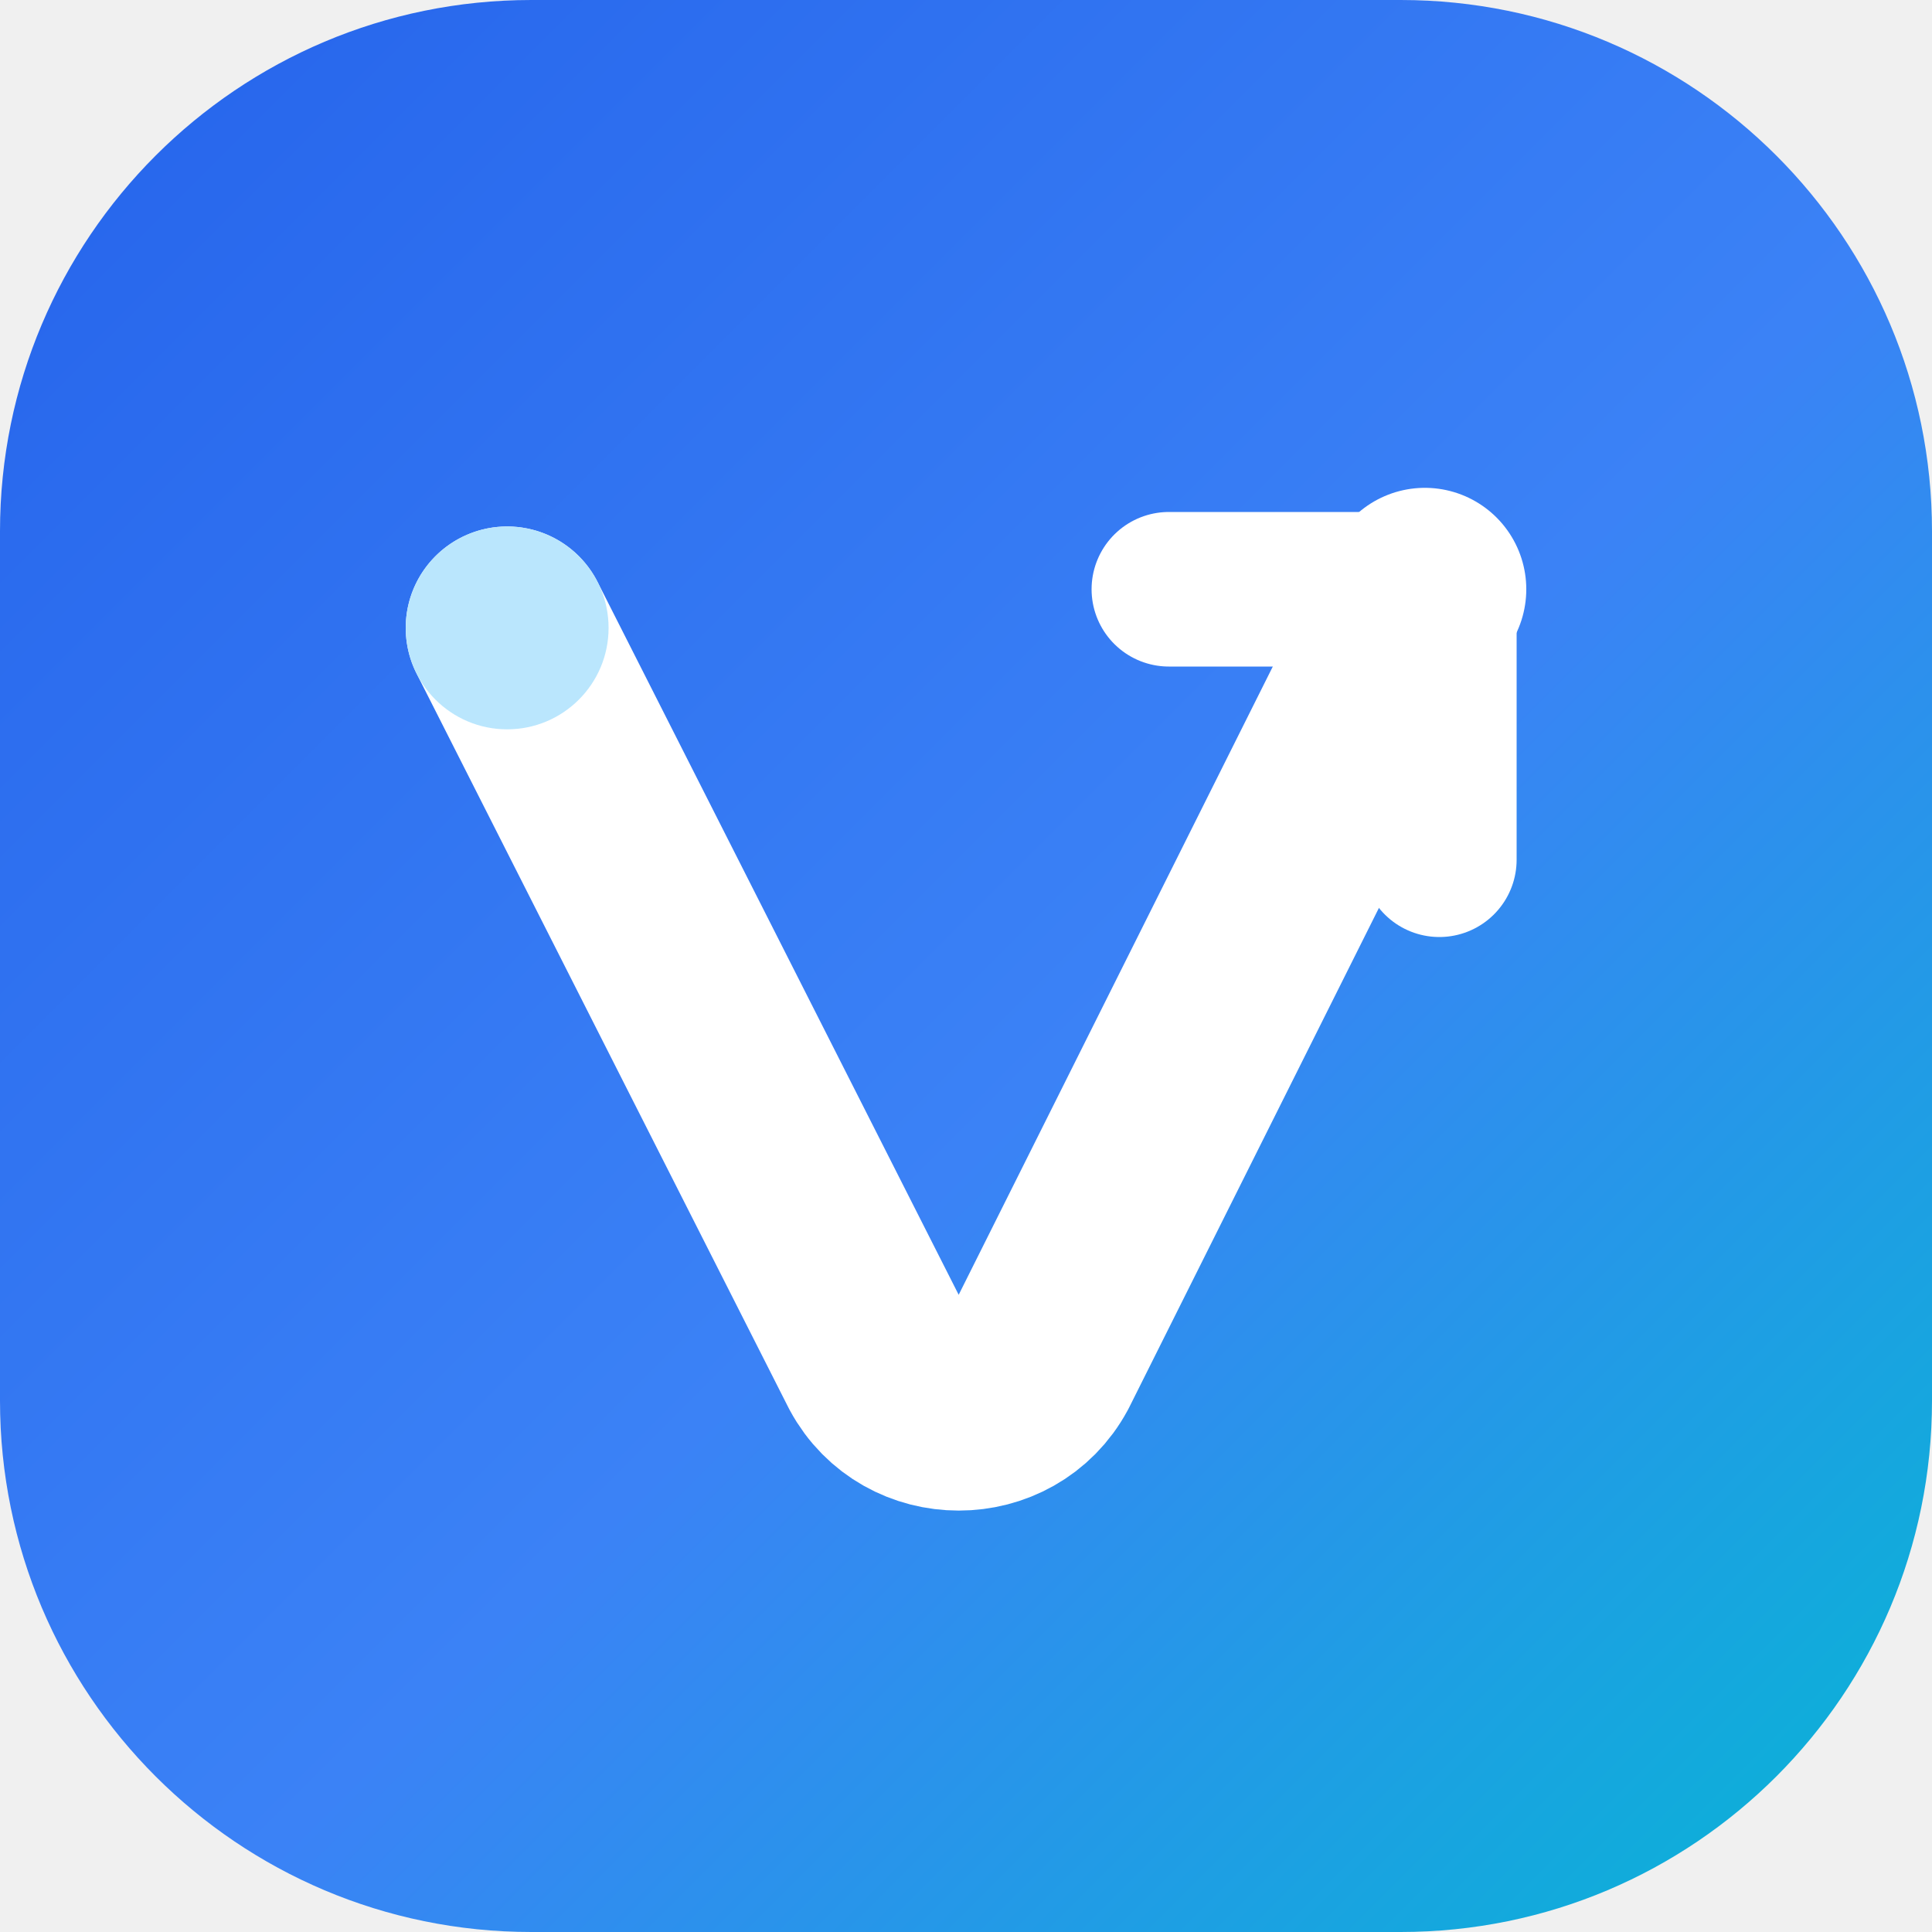
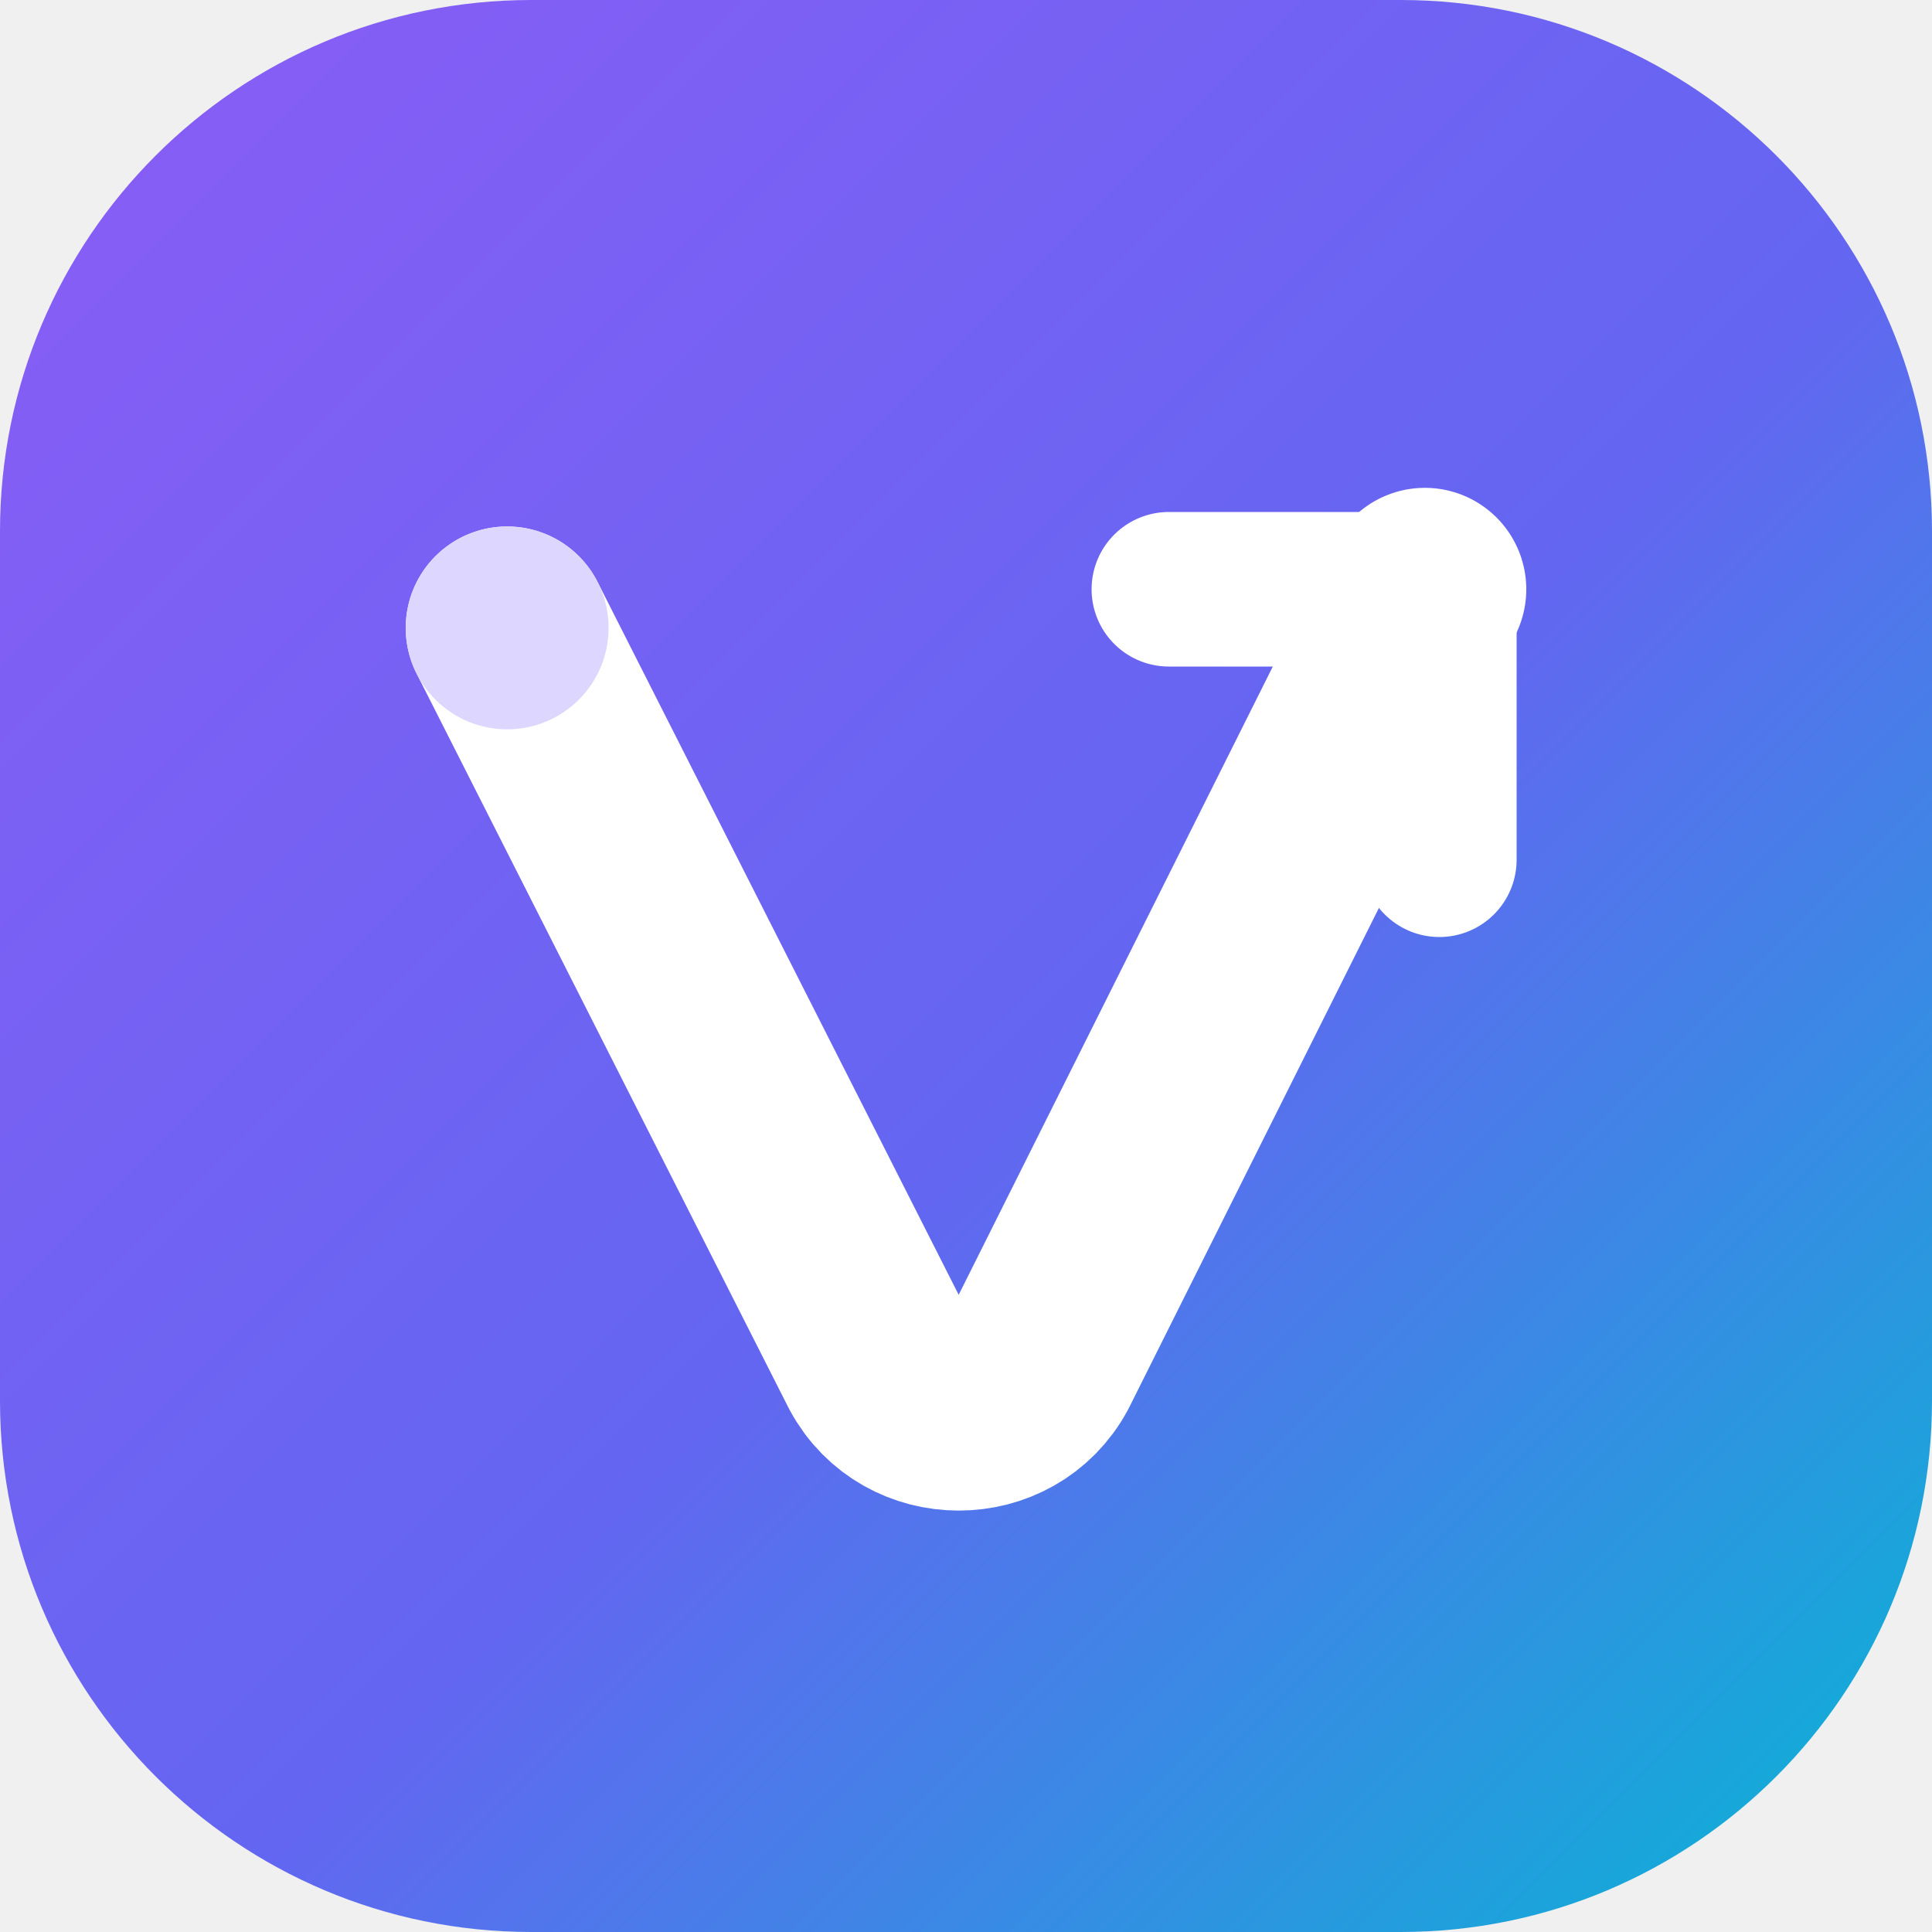
<svg xmlns="http://www.w3.org/2000/svg" viewBox="0 0 40 40" fill="none">
  <defs>
    <linearGradient id="vf-bg" x1="0" y1="0" x2="40" y2="40" gradientUnits="userSpaceOnUse">
-       <stop offset="0%" stop-color="#2563eb" />
-       <stop offset="55%" stop-color="#3b82f6" />
+       <stop offset="0%" stop-color="#8b5cf6" />
+       <stop offset="55%" stop-color="#6366f1" />
      <stop offset="100%" stop-color="#06b6d4" />
    </linearGradient>
  </defs>
  <rect width="40" height="40" rx="11" fill="url(#vf-bg)" />
  <path d="M10.5 13L18.2 28.2C18.9 29.5 20.8 29.5 21.5 28.2L29.5 12.2" stroke="#ffffff" stroke-width="4.2" stroke-linecap="round" stroke-linejoin="round" />
  <path d="M24.2 12.2H29.8V17.8" stroke="#ffffff" stroke-width="3.2" stroke-linecap="round" stroke-linejoin="round" />
-   <circle cx="10.5" cy="13" r="2.1" fill="#bae6fd" />
+   <circle cx="10.5" cy="13" r="2.1" fill="#ddd6fe" />
</svg>
